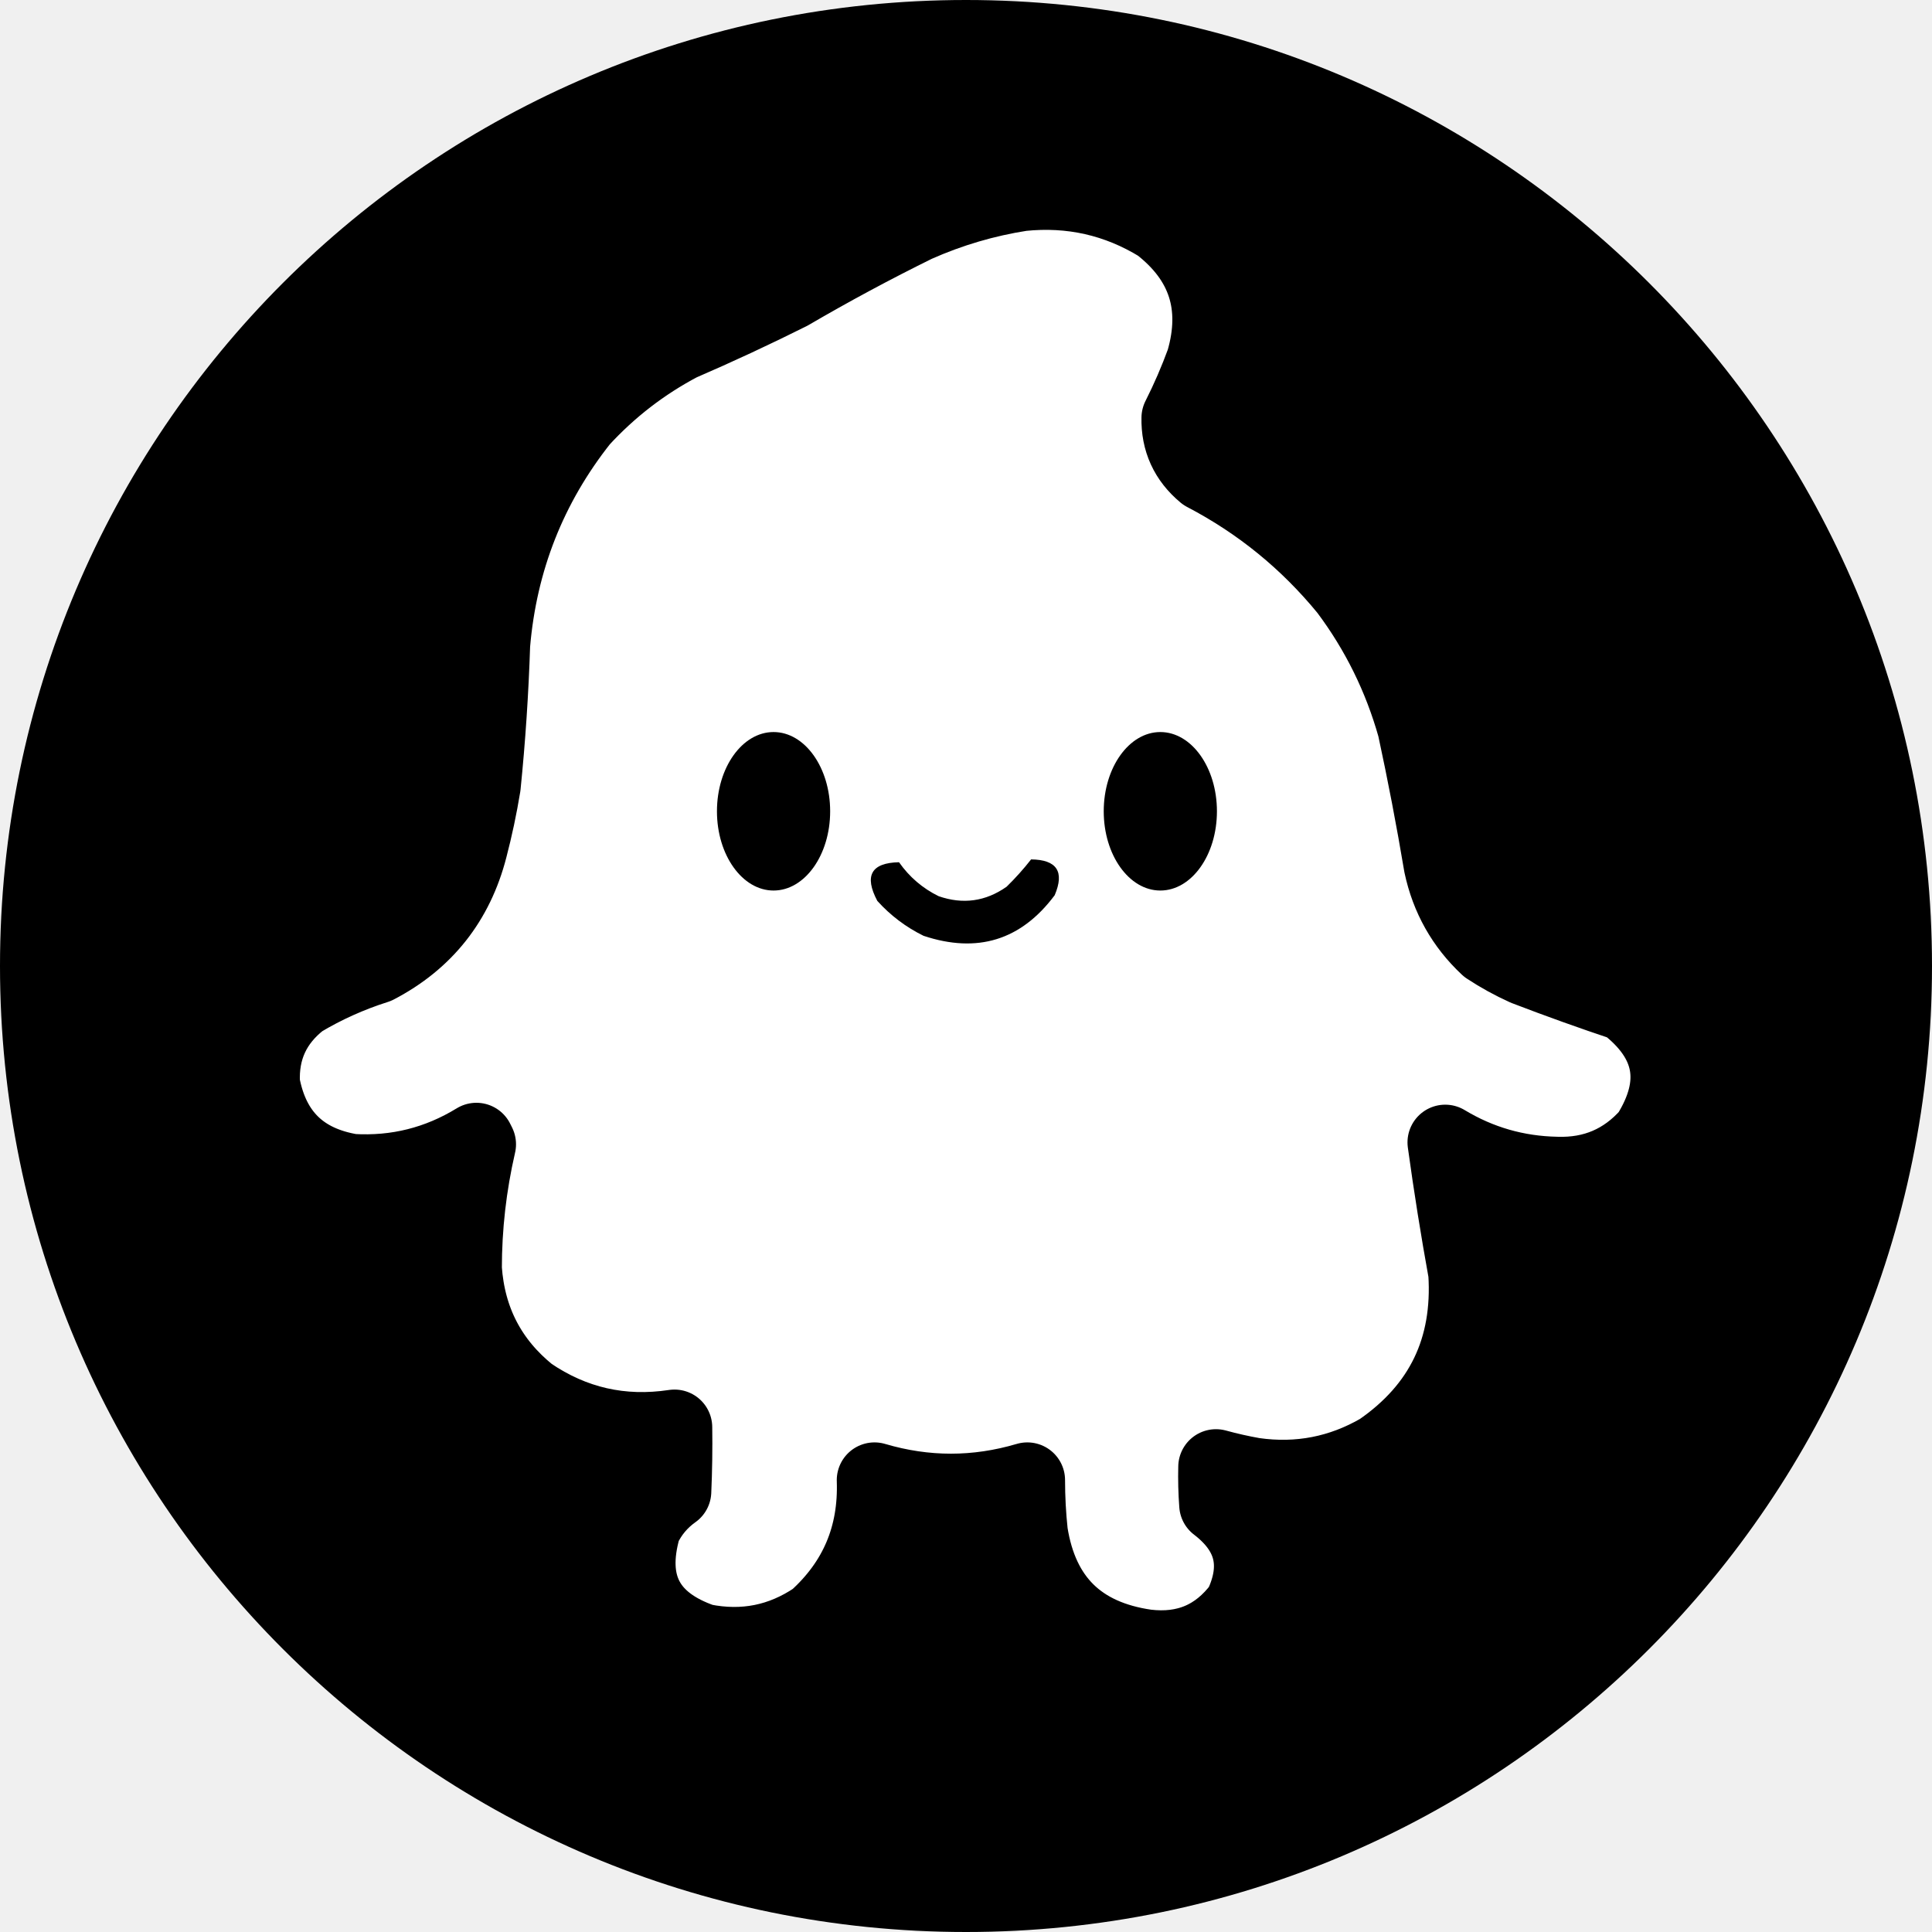
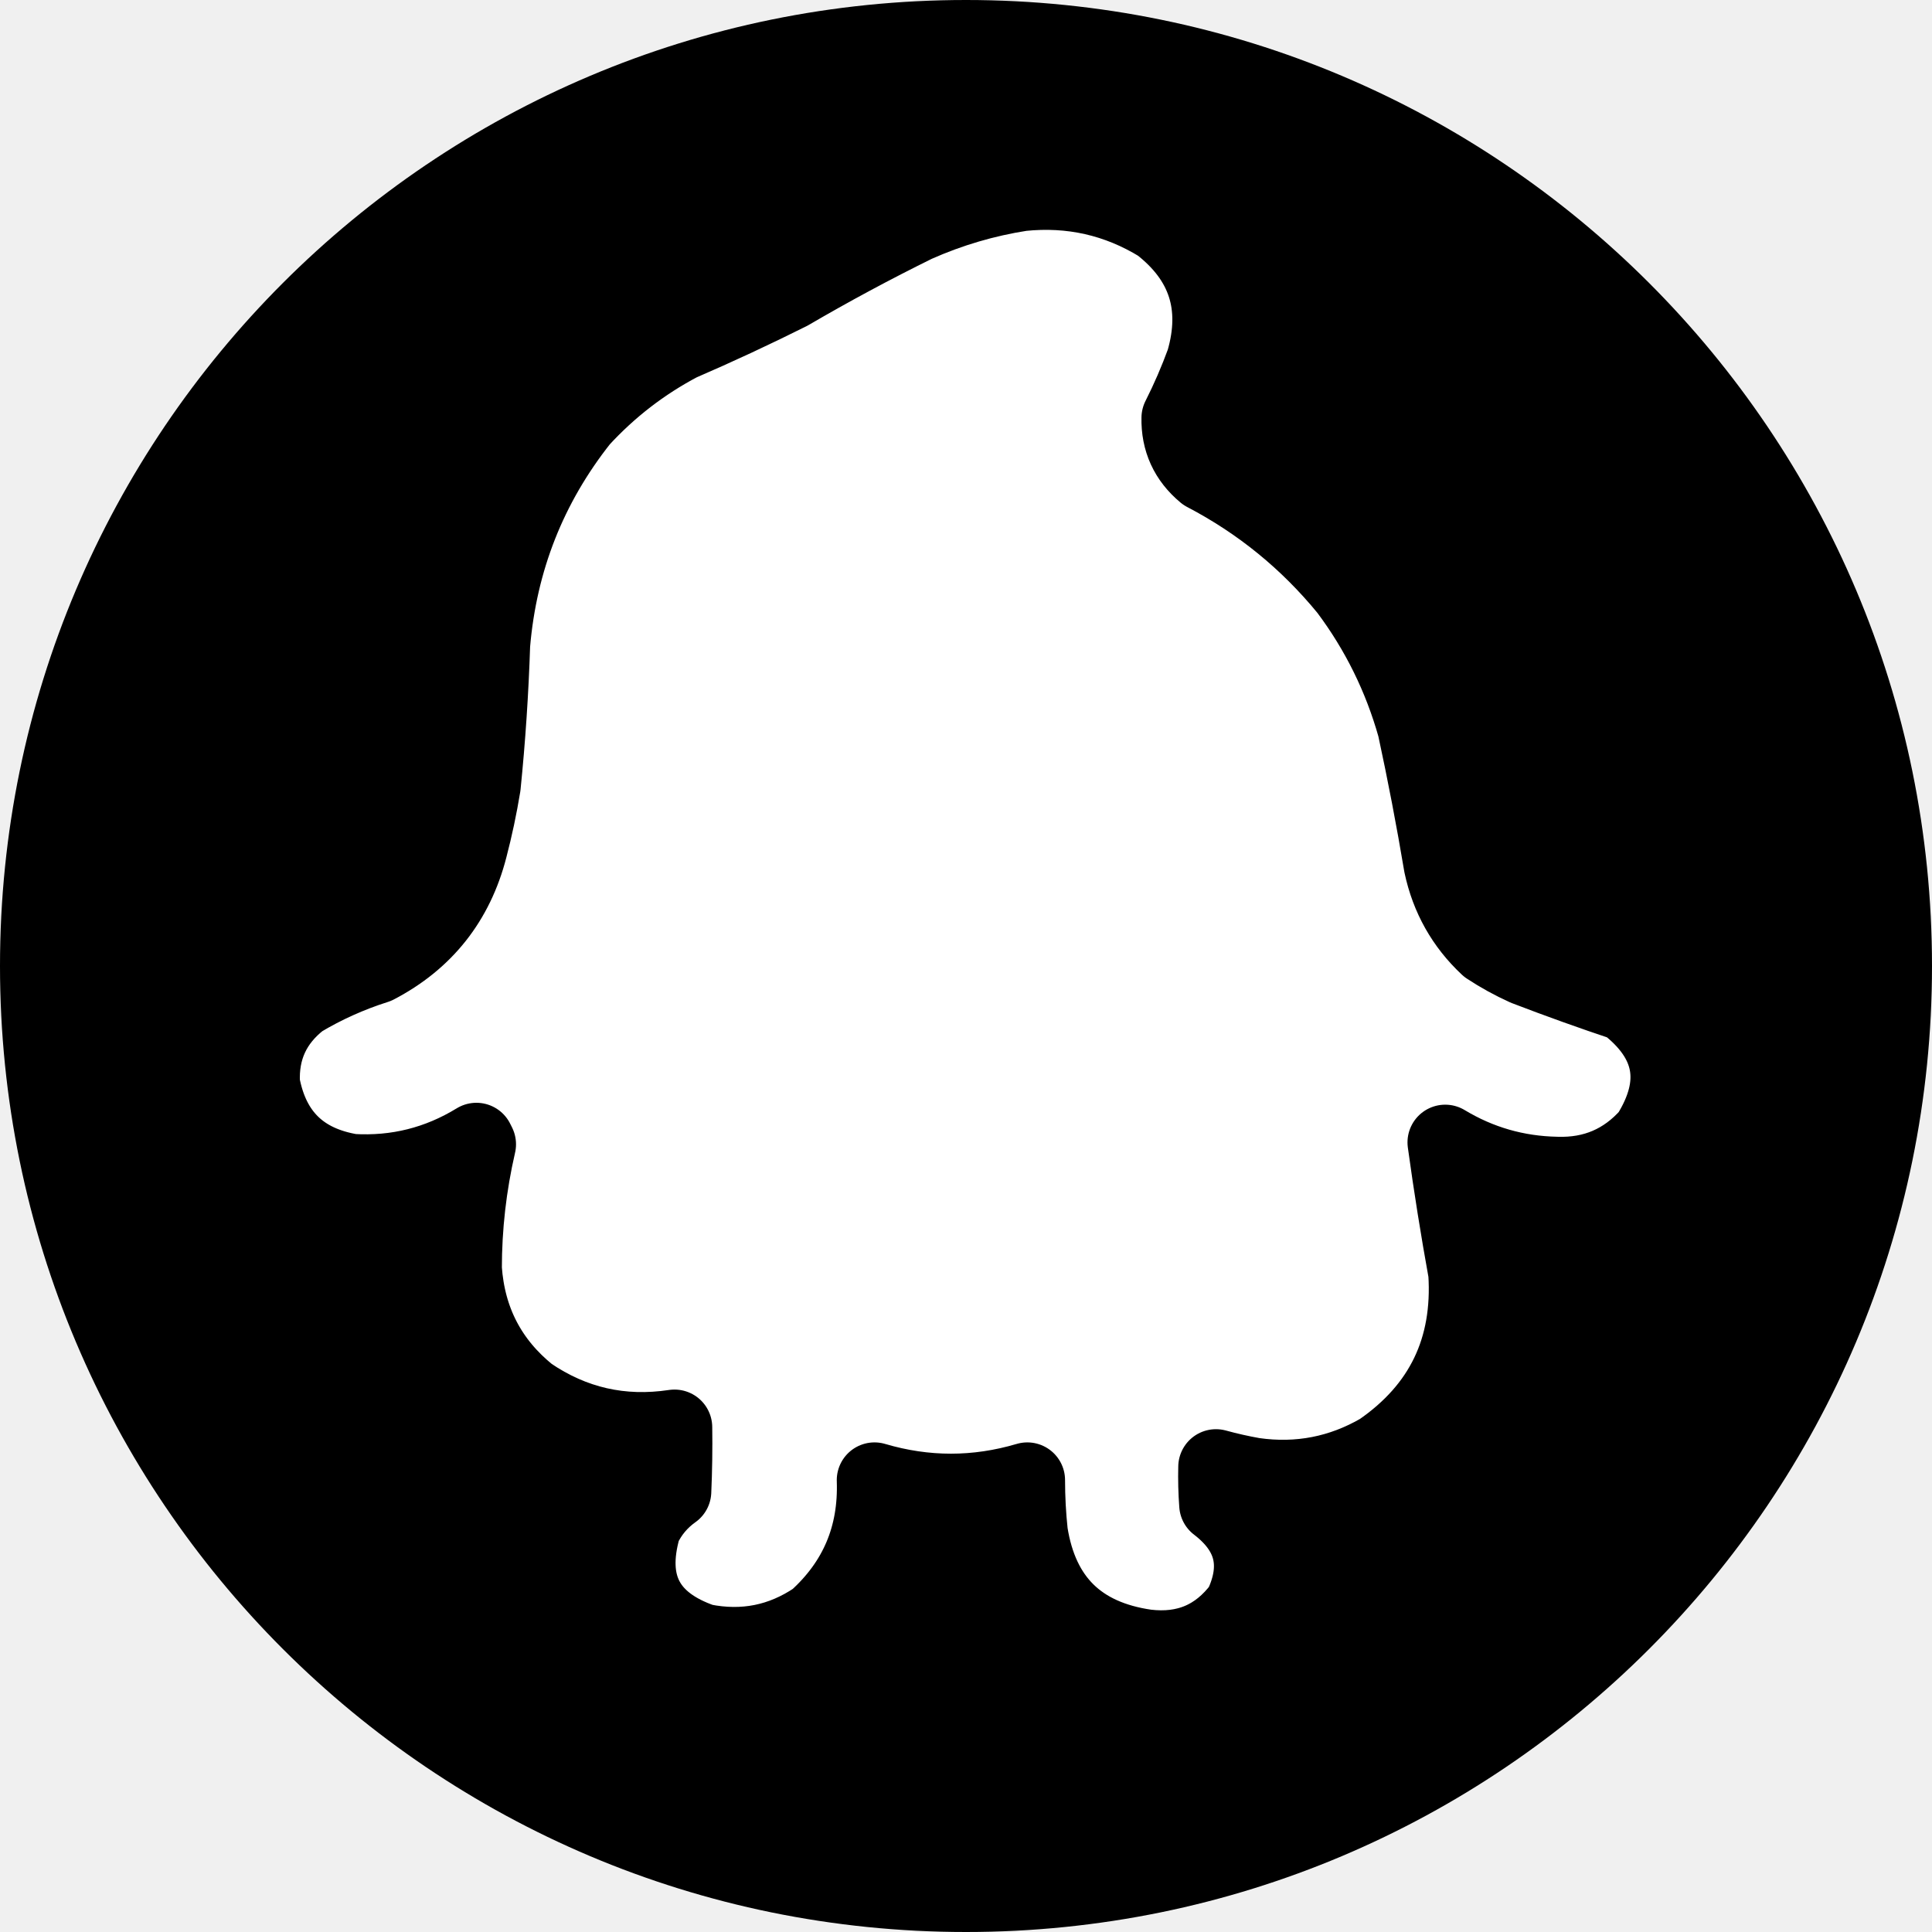
<svg xmlns="http://www.w3.org/2000/svg" viewBox="0 0 1024 1024">
  <circle cx="512" cy="512" r="512" fill="black" />
  <path fill="white" stroke="black" stroke-width="40" stroke-linecap="round" stroke-linejoin="round" d="M 541.5,102.5 C 567.807,99.792 592.14,105.292 614.5,119C 638.753,137.76 646.586,161.927 638,191.5C 634.242,201.782 629.909,211.782 625,221.5C 624.732,233.467 629.232,243.3 638.5,251C 667.827,266.321 692.994,286.821 714,312.5C 730.507,334.516 742.507,358.849 750,385.5C 755.237,409.731 759.903,434.064 764,458.5C 767.646,475.633 775.813,490.133 788.5,502C 794.846,506.174 801.512,509.841 808.5,513C 826.037,519.734 843.703,526.067 861.5,532C 886.759,551.391 890.926,574.557 874,601.5C 861.025,616.15 844.692,623.15 825,622.5C 803.771,622.089 784.105,616.422 766,605.5C 769.168,628.525 772.835,651.525 777,674.5C 779.609,714.777 764.442,746.277 731.5,769C 710.712,781.06 688.379,785.393 664.5,782C 657.729,780.806 651.062,779.306 644.5,777.5C 644.334,784.175 644.5,790.842 645,797.5C 663.93,811.962 668.263,829.962 658,851.5C 645.424,868.367 628.591,875.534 607.5,873C 572.066,867.898 551.566,847.732 546,812.5C 545.002,803.191 544.502,793.858 544.5,784.5C 517.504,792.473 490.504,792.473 463.5,784.5C 464.527,813.953 454.193,838.453 432.5,858C 414.257,870.376 394.257,874.376 372.5,870C 342.829,859.824 332.329,839.657 341,809.5C 344.69,801.79 350.023,795.456 357,790.5C 357.5,779.172 357.667,767.838 357.5,756.5C 329.456,760.72 303.79,754.887 280.5,739C 259.397,721.965 247.897,699.798 246,672.5C 245.985,650.245 248.485,628.245 253.5,606.5C 253.167,605.833 252.833,605.167 252.5,604.5C 232.235,616.9 210.235,622.4 186.5,621C 159.764,616.597 143.931,601.097 139,574.5C 138.086,556.158 144.919,541.325 159.5,530C 172.094,522.464 185.427,516.464 199.5,512C 225.227,498.593 241.727,477.759 249,449.5C 251.845,438.607 254.179,427.607 256,416.5C 258.525,391.555 260.192,366.555 261,341.5C 264.782,296.966 280.448,257.3 308,222.5C 323.217,205.938 340.717,192.438 360.5,182C 380.074,173.547 399.407,164.547 418.5,155C 440.387,142.222 462.721,130.222 485.5,119C 503.565,110.989 522.231,105.489 541.5,102.5 Z" />
-   <ellipse cx="410" cy="430" rx="30" ry="42" fill="black" />
-   <ellipse cx="615" cy="430" rx="30" ry="42" fill="black" />
-   <path fill="black" d="M 546.5,455.5 C 560.16,455.653 564.327,461.986 559,474.5C 541.202,498.318 518.035,505.485 489.5,496C 480.168,491.413 472.001,485.246 465,477.5C 457.92,464.142 461.753,457.308 476.5,457C 481.978,464.814 488.978,470.814 497.5,475C 510.37,479.472 522.37,477.806 533.5,470C 538.192,465.418 542.526,460.584 546.5,455.5 Z" />
</svg>
